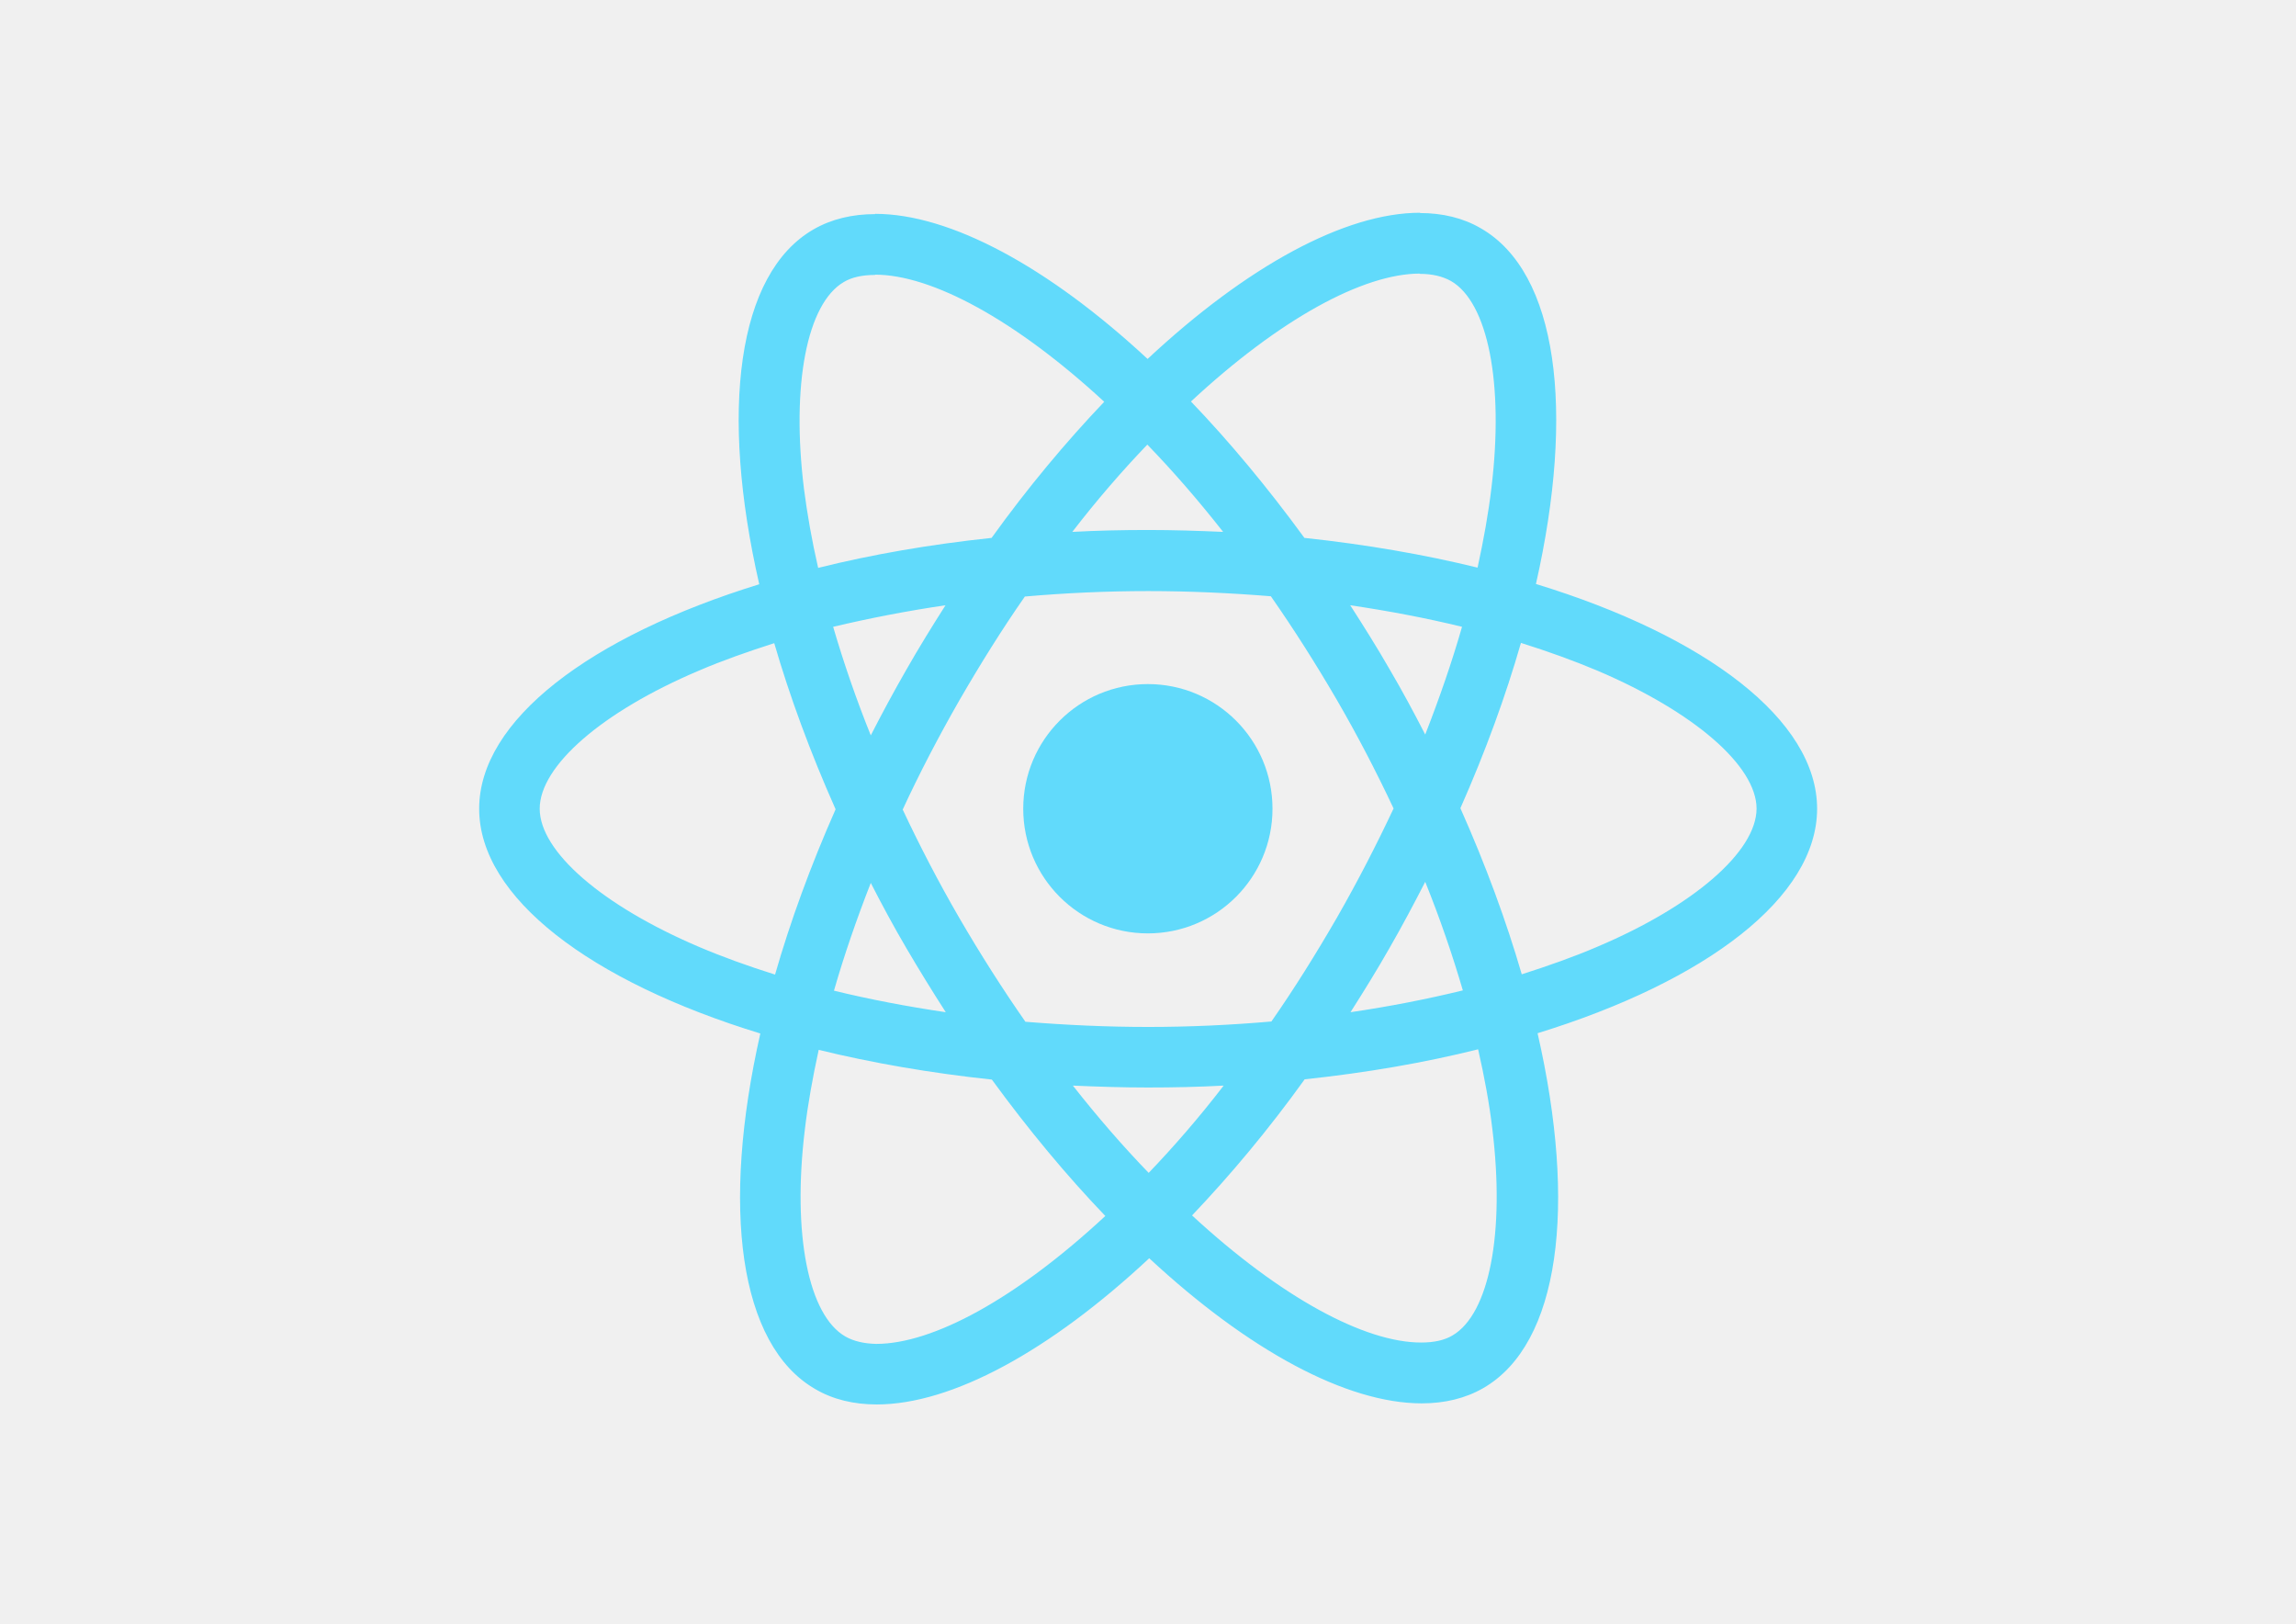
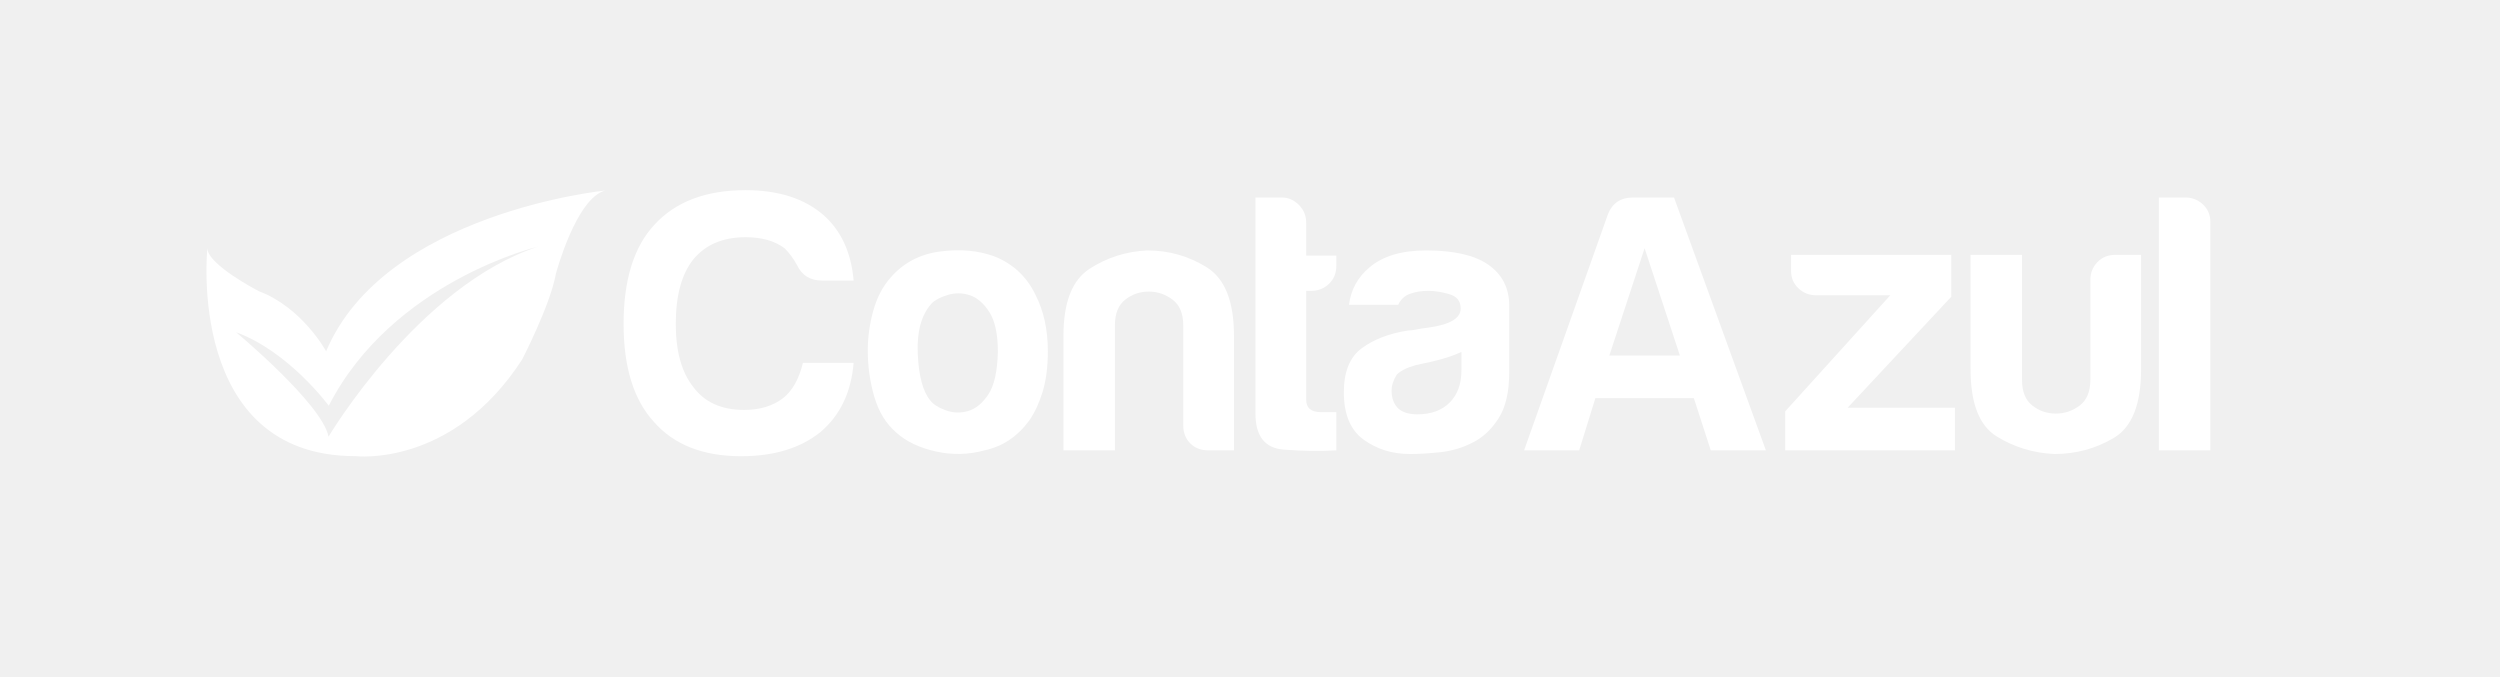
- <svg xmlns="http://www.w3.org/2000/svg" viewBox="0 0 841.9 595.3">
-   <g fill="#61DAFB">
-     <path d="M666.3 296.5c0-32.5-40.7-63.3-103.1-82.4 14.4-63.6 8-114.2-20.2-130.4-6.5-3.8-14.1-5.6-22.4-5.6v22.3c4.6 0 8.3.9 11.4 2.6 13.6 7.8 19.5 37.5 14.9 75.7-1.1 9.4-2.9 19.3-5.1 29.4-19.6-4.8-41-8.5-63.5-10.9-13.5-18.5-27.5-35.3-41.6-50 32.6-30.3 63.2-46.9 84-46.9V78c-27.5 0-63.5 19.6-99.9 53.6-36.4-33.8-72.4-53.2-99.9-53.2v22.3c20.7 0 51.4 16.5 84 46.6-14 14.7-28 31.4-41.3 49.9-22.6 2.4-44 6.1-63.6 11-2.3-10-4-19.7-5.2-29-4.7-38.2 1.1-67.9 14.6-75.8 3-1.8 6.9-2.6 11.5-2.6V78.5c-8.4 0-16 1.8-22.6 5.6-28.1 16.2-34.4 66.7-19.9 130.1-62.2 19.2-102.7 49.9-102.7 82.3 0 32.5 40.7 63.3 103.1 82.4-14.4 63.6-8 114.2 20.2 130.4 6.5 3.8 14.1 5.6 22.5 5.6 27.5 0 63.5-19.6 99.9-53.6 36.4 33.8 72.4 53.2 99.9 53.2 8.4 0 16-1.8 22.6-5.6 28.1-16.2 34.4-66.7 19.9-130.1 62-19.1 102.5-49.9 102.5-82.3zm-130.2-66.7c-3.7 12.9-8.3 26.2-13.5 39.5-4.1-8-8.4-16-13.1-24-4.6-8-9.5-15.8-14.4-23.4 14.2 2.1 27.9 4.7 41 7.9zm-45.8 106.5c-7.8 13.5-15.8 26.3-24.1 38.2-14.9 1.3-30 2-45.2 2-15.1 0-30.2-.7-45-1.9-8.3-11.9-16.4-24.6-24.2-38-7.6-13.1-14.5-26.4-20.8-39.8 6.2-13.4 13.2-26.8 20.7-39.9 7.8-13.5 15.8-26.3 24.1-38.2 14.9-1.3 30-2 45.2-2 15.1 0 30.2.7 45 1.9 8.3 11.9 16.4 24.6 24.2 38 7.6 13.1 14.5 26.4 20.8 39.8-6.3 13.4-13.2 26.8-20.7 39.9zm32.3-13c5.4 13.4 10 26.8 13.8 39.8-13.1 3.2-26.9 5.9-41.2 8 4.9-7.7 9.8-15.6 14.4-23.7 4.6-8 8.9-16.1 13-24.1zM421.2 430c-9.3-9.6-18.6-20.3-27.8-32 9 .4 18.2.7 27.5.7 9.4 0 18.7-.2 27.8-.7-9 11.7-18.3 22.4-27.5 32zm-74.4-58.9c-14.2-2.1-27.9-4.7-41-7.9 3.7-12.9 8.3-26.2 13.5-39.5 4.1 8 8.4 16 13.1 24 4.7 8 9.5 15.8 14.4 23.4zM420.7 163c9.3 9.6 18.6 20.3 27.8 32-9-.4-18.2-.7-27.5-.7-9.4 0-18.7.2-27.8.7 9-11.7 18.3-22.4 27.5-32zm-74 58.9c-4.9 7.7-9.8 15.6-14.4 23.7-4.6 8-8.9 16-13 24-5.4-13.4-10-26.8-13.8-39.8 13.1-3.1 26.9-5.8 41.2-7.9zm-90.5 125.2c-35.4-15.1-58.3-34.9-58.3-50.6 0-15.7 22.9-35.6 58.3-50.6 8.6-3.7 18-7 27.7-10.1 5.7 19.6 13.2 40 22.5 60.9-9.2 20.8-16.6 41.1-22.2 60.6-9.9-3.1-19.3-6.5-28-10.2zM310 490c-13.6-7.8-19.5-37.5-14.9-75.7 1.1-9.4 2.9-19.3 5.1-29.4 19.6 4.8 41 8.5 63.5 10.9 13.5 18.5 27.5 35.3 41.6 50-32.6 30.3-63.2 46.9-84 46.9-4.5-.1-8.3-1-11.3-2.7zm237.2-76.2c4.7 38.2-1.1 67.9-14.6 75.8-3 1.8-6.9 2.6-11.5 2.6-20.7 0-51.4-16.5-84-46.6 14-14.7 28-31.4 41.3-49.9 22.6-2.4 44-6.1 63.6-11 2.3 10.1 4.1 19.8 5.2 29.1zm38.5-66.7c-8.6 3.7-18 7-27.7 10.1-5.7-19.6-13.2-40-22.5-60.9 9.2-20.8 16.6-41.1 22.2-60.6 9.9 3.1 19.3 6.5 28.1 10.2 35.4 15.1 58.3 34.9 58.3 50.6-.1 15.7-23 35.6-58.4 50.6zM320.8 78.4z" />
-     <circle cx="420.9" cy="296.5" r="45.7" />
-     <path d="M520.5 78.1z" />
+ <svg xmlns="http://www.w3.org/2000/svg" viewBox="0 0 828.768 224.315" height="224.315" width="828.768" xml:space="preserve" version="1.1" id="svg2">
+   <defs id="defs6">
+     <clipPath id="clipPath16" clipPathUnits="userSpaceOnUse">
+       <path id="path18" d="m 0,179.452 663.014,0 L 663.014,0 0,0 0,179.452 Z" />
+     </clipPath>
+   </defs>
+   <g transform="matrix(1.25,0,0,-1.25,0,224.315)" id="g10">
+     <g id="g12">
+       <g clip-path="url(#clipPath16)" id="g14">
+         <g transform="translate(62.6157,91.335)" id="g20">
+           <path id="path22" style="fill:#FFFFFF;fill-opacity:1;fill-rule:evenodd;stroke:none" d="m 0,0 c 0,0 22.866,-19.028 24.512,-27.69 0,0 23.739,39.981 55.617,50.42 0,0 -38.643,-9.177 -55.553,-42.216 0,0 -10.565,14.382 -24.576,19.486 M 5.982,10.914 C 17.588,6.56 23.875,-5.048 23.875,-5.048 39.348,31.705 97.86,37.587 97.86,37.587 90.119,35.486 84.809,15.506 84.809,15.506 83.358,7.283 75.861,-7.225 75.861,-7.225 57.243,-35.997 31.613,-32.854 31.613,-32.854 c -44.974,0 -39.239,55.09 -39.239,55.09 C -7.455,17.847 5.982,10.914 5.982,10.914" />
+         </g>
+         <g transform="translate(226.3887,83.2148)" id="g24">
+           <path id="path26" style="fill:#FFFFFF;fill-opacity:1;fill-rule:nonzero;stroke:none" d="m 0,0 c -0.651,-7.798 -3.576,-13.909 -8.772,-18.325 -5.329,-4.289 -12.347,-6.43 -21.051,-6.43 -10.136,0 -17.868,3.049 -23.196,9.16 -5.329,5.85 -7.991,14.49 -7.991,25.925 0,11.694 2.729,20.466 8.187,26.315 5.585,6.106 13.644,9.161 24.169,9.161 8.577,0 15.399,-2.147 20.467,-6.436 C -3.38,35.212 -0.651,29.362 0,21.828 l -8.382,0 c -3.118,0 -5.329,1.366 -6.627,4.093 -0.91,1.69 -2.017,3.183 -3.314,4.485 -2.6,1.949 -6.042,2.923 -10.331,2.923 -5.978,0 -10.592,-1.948 -13.838,-5.849 -3.119,-3.897 -4.678,-9.614 -4.678,-17.15 0,-7.281 1.559,-12.864 4.678,-16.765 2.988,-4.027 7.471,-6.042 13.449,-6.042 4.157,0 7.601,1.04 10.33,3.12 2.467,1.948 4.222,5.067 5.264,9.357 L 0,0 Z" />
+         </g>
+         <g transform="translate(247.0977,99.001)" id="g28">
+           <path id="path30" style="fill:#FFFFFF;fill-opacity:1;fill-rule:nonzero;stroke:none" d="m 0,0 c -2.73,-2.992 -3.966,-7.438 -3.704,-13.354 0.258,-5.914 1.363,-10.038 3.311,-12.375 0.782,-1.039 2.145,-1.917 4.093,-2.629 1.953,-0.716 3.931,-0.782 5.945,-0.197 2.014,0.585 3.805,2.045 5.365,4.386 1.559,2.337 2.402,6.107 2.533,11.305 0,4.678 -0.751,8.185 -2.241,10.527 C 13.804,0 12.083,1.494 10.134,2.145 8.187,2.791 6.238,2.827 4.286,2.241 2.337,1.655 0.904,0.908 0,0 m -9.356,-34.303 c -2.731,2.336 -4.68,5.487 -5.849,9.452 -1.169,3.962 -1.754,8.09 -1.754,12.376 0,3.507 0.487,7.019 1.462,10.528 0.974,3.507 2.502,6.429 4.581,8.77 3.377,3.898 7.728,6.203 13.061,6.919 5.325,0.712 10.134,0.293 14.424,-1.266 4.936,-1.949 8.575,-5.33 10.912,-10.134 2.21,-4.289 3.315,-9.296 3.315,-15.01 0,-4.162 -0.458,-7.735 -1.362,-10.724 -0.913,-2.988 -2.084,-5.52 -3.513,-7.6 -3.119,-4.29 -7.081,-6.954 -11.89,-7.989 -4.285,-1.171 -8.61,-1.267 -12.96,-0.293 -4.355,0.973 -7.828,2.628 -10.427,4.971" />
+         </g>
+         <g transform="translate(327.2578,60.0195)" id="g32">
+           <path id="path34" style="fill:#FFFFFF;fill-opacity:1;fill-rule:nonzero;stroke:none" d="m 0,0 -6.824,0 c -1.948,0 -3.543,0.61 -4.774,1.853 -1.236,1.23 -1.852,2.826 -1.852,4.774 l 0,26.506 c 0,3.119 -0.944,5.394 -2.827,6.823 -1.885,1.428 -3.996,2.145 -6.336,2.145 -2.339,0 -4.419,-0.717 -6.236,-2.145 -1.821,-1.429 -2.73,-3.704 -2.73,-6.823 l 0,-33.133 -13.644,0 0,30.407 c 0,8.832 2.306,14.746 6.919,17.736 4.611,2.987 9.713,4.612 15.302,4.874 5.716,0 10.98,-1.494 15.789,-4.483 C -2.408,45.543 0,39.502 0,30.407 L 0,0 Z" />
+         </g>
+         <g transform="translate(354.3975,60.0195)" id="g36">
+           <path id="path38" style="fill:#FFFFFF;fill-opacity:1;fill-rule:nonzero;stroke:none" d="m 0,0 c -4.288,-0.263 -8.936,-0.196 -13.938,0.191 -5.002,0.39 -7.504,3.575 -7.504,9.555 l 0,57.306 7.017,0 c 1.687,0 3.183,-0.651 4.483,-1.948 1.296,-1.302 1.949,-2.862 1.949,-4.679 l 0,-8.772 7.993,0 0,-2.729 c 0,-1.947 -0.653,-3.543 -1.951,-4.775 -1.3,-1.236 -2.86,-1.851 -4.677,-1.851 l -1.365,0 0,-28.848 c 0,-2.215 1.299,-3.316 3.899,-3.316 L 0,10.134 0,0 Z" />
+         </g>
+         <g transform="translate(387.5801,86.1367)" id="g40">
+           <path id="path42" style="fill:#FFFFFF;fill-opacity:1;fill-rule:nonzero;stroke:none" d="m 0,0 c -1.822,-0.908 -4.355,-1.756 -7.604,-2.533 l -4.48,-0.975 c -2.34,-0.65 -4.031,-1.498 -5.07,-2.533 -0.91,-1.433 -1.366,-2.861 -1.366,-4.29 0,-1.948 0.585,-3.508 1.756,-4.678 1.169,-1.039 2.858,-1.559 5.068,-1.559 3.637,0 6.495,1.04 8.577,3.119 C -1.042,-11.371 0,-8.514 0,-4.875 L 0,0 Z m 3.119,-23.977 c -2.73,-1.428 -5.624,-2.302 -8.676,-2.629 -3.052,-0.324 -5.748,-0.486 -8.088,-0.486 -4.677,0 -8.77,1.268 -12.281,3.8 -3.508,2.534 -5.261,6.724 -5.261,12.572 0,5.456 1.587,9.357 4.774,11.695 3.183,2.34 7.243,3.9 12.184,4.678 0.648,0 1.428,0.096 2.338,0.292 0.908,0.197 1.95,0.358 3.12,0.49 5.716,0.777 8.574,2.463 8.574,5.067 0,1.947 -1.006,3.215 -3.02,3.8 -2.016,0.586 -3.869,0.879 -5.554,0.879 -1.823,0 -3.445,-0.264 -4.874,-0.783 -1.432,-0.519 -2.47,-1.494 -3.119,-2.921 l -13.06,0 c 0.517,4.027 2.339,7.337 5.458,9.94 3.51,2.989 8.509,4.482 15.009,4.482 7.275,0 12.734,-1.236 16.375,-3.704 3.765,-2.599 5.652,-6.238 5.652,-10.916 l 0,-17.735 c 0,-5.202 -0.946,-9.26 -2.826,-12.183 -1.887,-2.925 -4.128,-5.041 -6.725,-6.338" />
+         </g>
+         <g transform="translate(436.1602,113.6211)" id="g44">
+           <path id="path46" style="fill:#FFFFFF;fill-opacity:1;fill-rule:nonzero;stroke:none" d="m 0,0 -9.355,-28.458 18.712,0 L 0,0 Z m -3.117,13.45 10.915,0 24.366,-67.052 -14.62,0 -4.482,13.838 -26.121,0 -4.289,-13.838 -14.619,0 22.223,62.566 c 1.168,2.988 3.376,4.486 6.627,4.486" />
+         </g>
+         <g transform="translate(473.4395,60.0195)" id="g48">
+           <path id="path50" style="fill:#FFFFFF;fill-opacity:1;fill-rule:nonzero;stroke:none" d="m 0,0 0,10.331 27.873,30.795 -19.686,0 c -1.822,0 -3.381,0.616 -4.679,1.853 -1.3,1.232 -1.948,2.76 -1.948,4.583 l 0,4.285 42.492,0 0,-11.109 -27.483,-29.433 28.458,0 L 45.027,0 0,0 Z" />
+         </g>
+         <g transform="translate(567.8281,111.8662)" id="g52">
+           <path id="path54" style="fill:#FFFFFF;fill-opacity:1;fill-rule:nonzero;stroke:none" d="m 0,0 0,-30.407 c 0,-9.226 -2.407,-15.272 -7.212,-18.129 -4.809,-2.857 -10.073,-4.285 -15.789,-4.285 -5.589,0.258 -10.69,1.817 -15.302,4.674 -4.613,2.857 -6.92,8.772 -6.92,17.74 l 0,30.407 13.645,0 0,-33.138 c 0,-3.119 0.908,-5.39 2.73,-6.818 1.818,-1.434 3.897,-2.145 6.236,-2.145 2.34,0 4.451,0.711 6.337,2.145 1.881,1.428 2.825,3.699 2.825,6.818 l 0,26.511 c 0,1.816 0.616,3.376 1.852,4.678 C -10.366,-0.651 -8.771,0 -6.824,0 L 0,0 Z" />
+         </g>
+         <g transform="translate(572.5518,127.0713)" id="g56">
+           <path id="path58" style="fill:#FFFFFF;fill-opacity:1;fill-rule:nonzero;stroke:none" d="m 0,0 7.018,0 c 1.817,0 3.377,-0.62 4.675,-1.853 1.298,-1.236 1.952,-2.763 1.952,-4.581 l 0,-60.618 L 0,-67.052 0,0 Z" />
+         </g>
+       </g>
+     </g>
  </g>
</svg>
